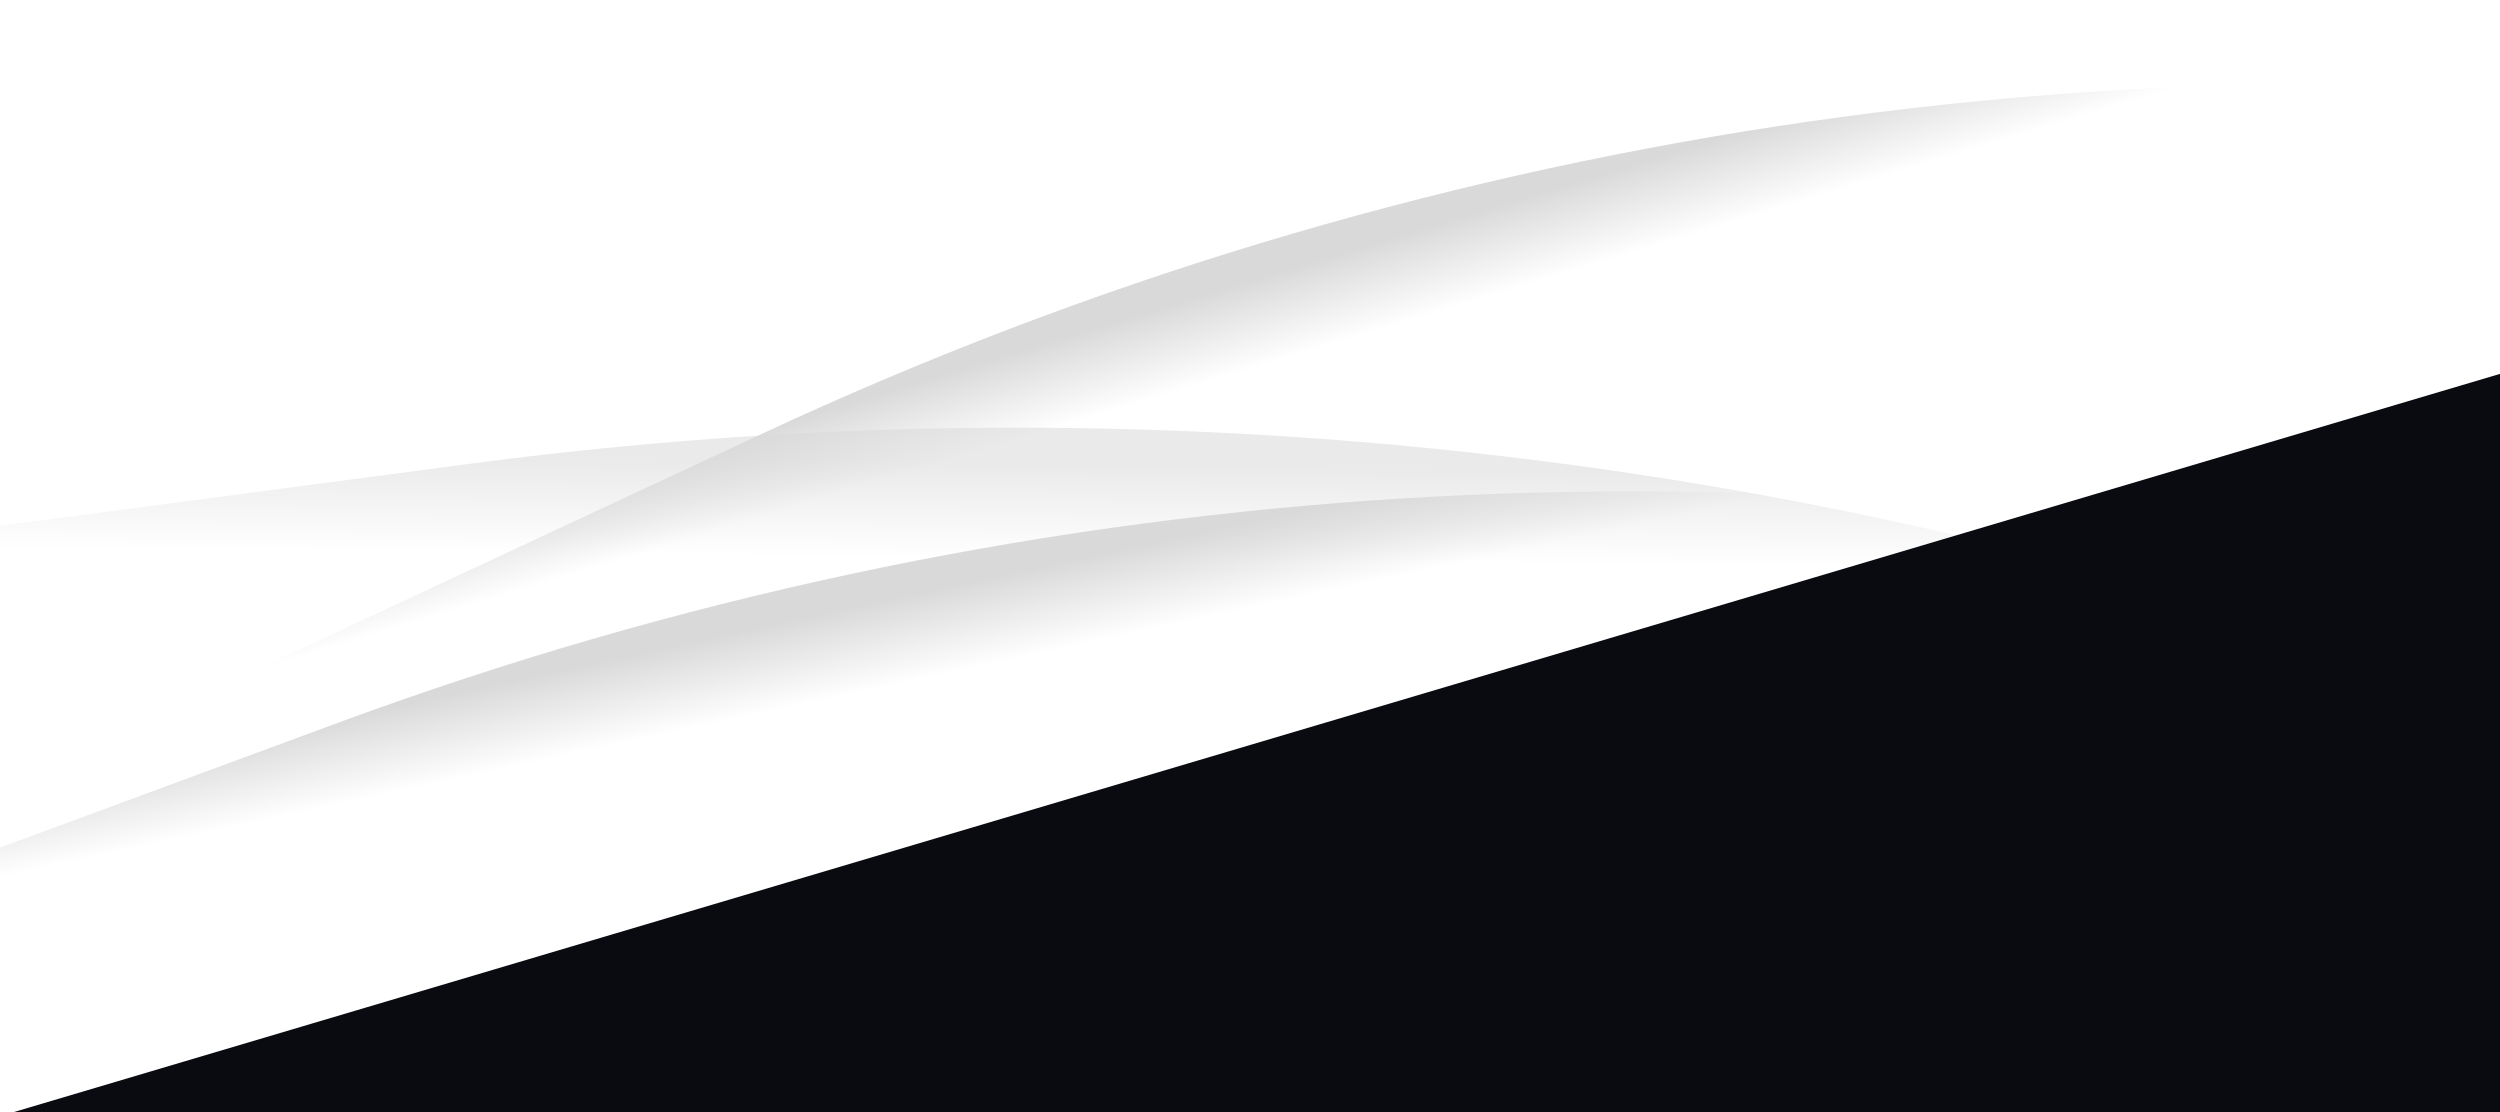
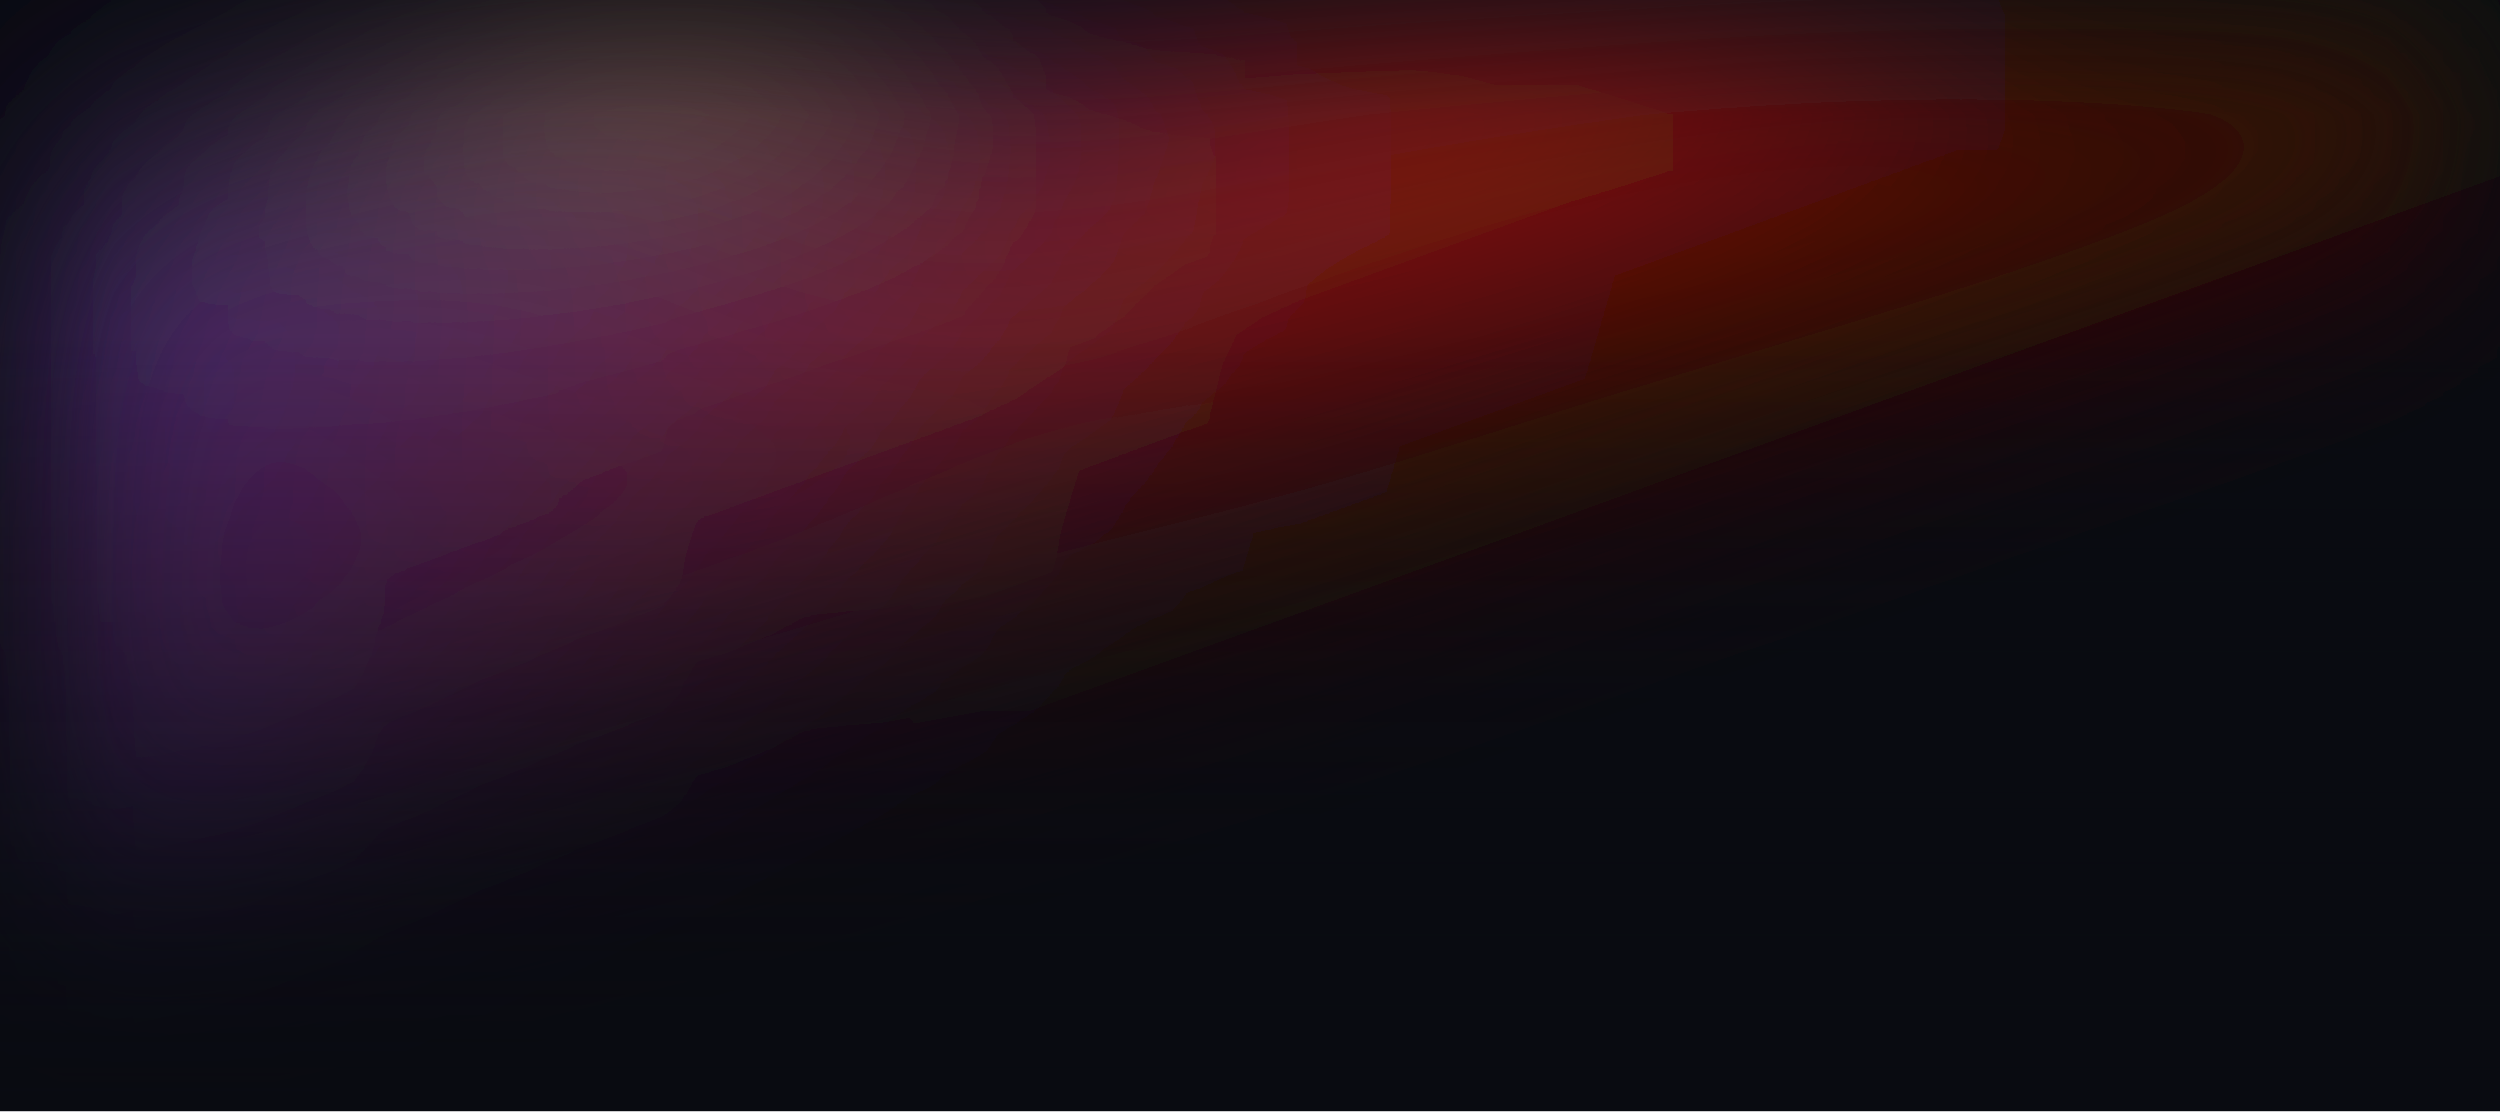
- <svg xmlns="http://www.w3.org/2000/svg" xmlns:xlink="http://www.w3.org/1999/xlink" height="640" width="1440">
-   <linearGradient id="a">
-     <stop offset=".58" stop-opacity="0" />
-     <stop offset="1" />
-   </linearGradient>
-   <linearGradient id="b" gradientUnits="userSpaceOnUse" x1="793.5" x2="759.5" xlink:href="#a" y1="261.5" y2="149.5" />
-   <linearGradient id="c" gradientUnits="userSpaceOnUse" x1="644.19" x2="645.54" xlink:href="#a" y1="398.02" y2="267.7" />
-   <linearGradient id="d" gradientUnits="userSpaceOnUse" x1="547" x2="522.36" xlink:href="#a" y1="457.27" y2="342.85" />
-   <g clip-rule="evenodd" fill-rule="evenodd" opacity=".15">
-     <path d="m439.57 249.55a2149.47 2149.47 0 0 1 1193.87-182.45l-12.48 93.17a2055.46 2055.46 0 0 0 -1141.66 174.47l-454.24 211.86-39.73-85.2z" fill="url(#b)" />
-     <path d="m272.3 266.93a2393.36 2393.36 0 0 1 1328.96 205.6l-44.42 94.78a2288.7 2288.7 0 0 0 -1270.84-196.61l-553.29 73.05-13.7-103.77z" fill="url(#c)" opacity=".56" />
-     <path d="m195.26 416.13a2149.46 2149.46 0 0 1 1204.86-83.21l-20.13 91.82a2055.46 2055.46 0 0 0 -1152.17 79.56l-470.18 173.62-32.56-88.18 470.18-173.62z" fill="url(#d)" />
+ <svg xmlns="http://www.w3.org/2000/svg" width="1440" height="640" viewBox="0 0 1440 640" preserveAspectRatio="none">
+   <defs>
+     <filter id="blur" x="-20%" y="-20%" width="140%" height="140%">
+       <feGaussianBlur stdDeviation="70" />
+     </filter>
+     <linearGradient id="gradPurple" x1="0%" y1="0%" x2="100%" y2="0%">
+       <stop offset="0%" stop-color="#412570" stop-opacity="1" />
+       <stop offset="50%" stop-color="#412570" stop-opacity="0.75" />
+       <stop offset="100%" stop-color="#412570" stop-opacity="0" />
+     </linearGradient>
+     <linearGradient id="gradGold" x1="0%" y1="0%" x2="100%" y2="0%">
+       <stop offset="0%" stop-color="#ffc800" stop-opacity="0" />
+       <stop offset="50%" stop-color="#ffc800" stop-opacity=".5" />
+       <stop offset="100%" stop-color="#ffc800" stop-opacity="1" />
+     </linearGradient>
+     <linearGradient id="gradRed" x1="0%" y1="0%" x2="100%" y2="0%">
+       <stop offset="0%" stop-color="#d62612" stop-opacity="0" />
+       <stop offset="50%" stop-color="#d62612" stop-opacity="0.5" />
+       <stop offset="100%" stop-color="#d62612" stop-opacity="1" />
+     </linearGradient>
+     <linearGradient id="gradDarkRed" x1="0%" y1="0%" x2="100%" y2="0%">
+       <stop offset="0%" stop-color="#420c06" stop-opacity="0" />
+       <stop offset="50%" stop-color="#420c06" stop-opacity="0.75" />
+       <stop offset="100%" stop-color="#420c06" stop-opacity="1" />
+     </linearGradient>
+     <linearGradient id="bottomFade" x1="0" y1="0" x2="0" y2="1">
+       <stop offset="30%" stop-color="#090b11" stop-opacity="0" />
+       <stop offset="100%" stop-color="#090b11" stop-opacity="1" />
+     </linearGradient>
+   </defs>
+   <rect width="1440" height="640" fill="#090b11" />
+   <g filter="url(#blur)">
+     <rect x="-100" y="-150" width="1000" height="400" fill="url(#gradPurple)" transform="rotate(-20 800 120)" />
+     <rect x="50" y="-120" width="600" height="40" fill="url(#gradGold)" transform="rotate(-20 800 120)" />
+     <rect x="-100" y="0" width="1500" height="200" fill="url(#gradRed)" transform="rotate(-20 800 120)" />
+     <rect x="-10" y="200" width="1500" height="200" fill="url(#gradDarkRed)" transform="rotate(-20 600 300)" />
  </g>
-   <path d="m-258.15 719.56 1743.12-517.56 182.93 616.12-1743.1 517.56z" fill="#090b11" />
+   <rect width="1440" height="640" fill="url(#bottomFade)" />
</svg>
